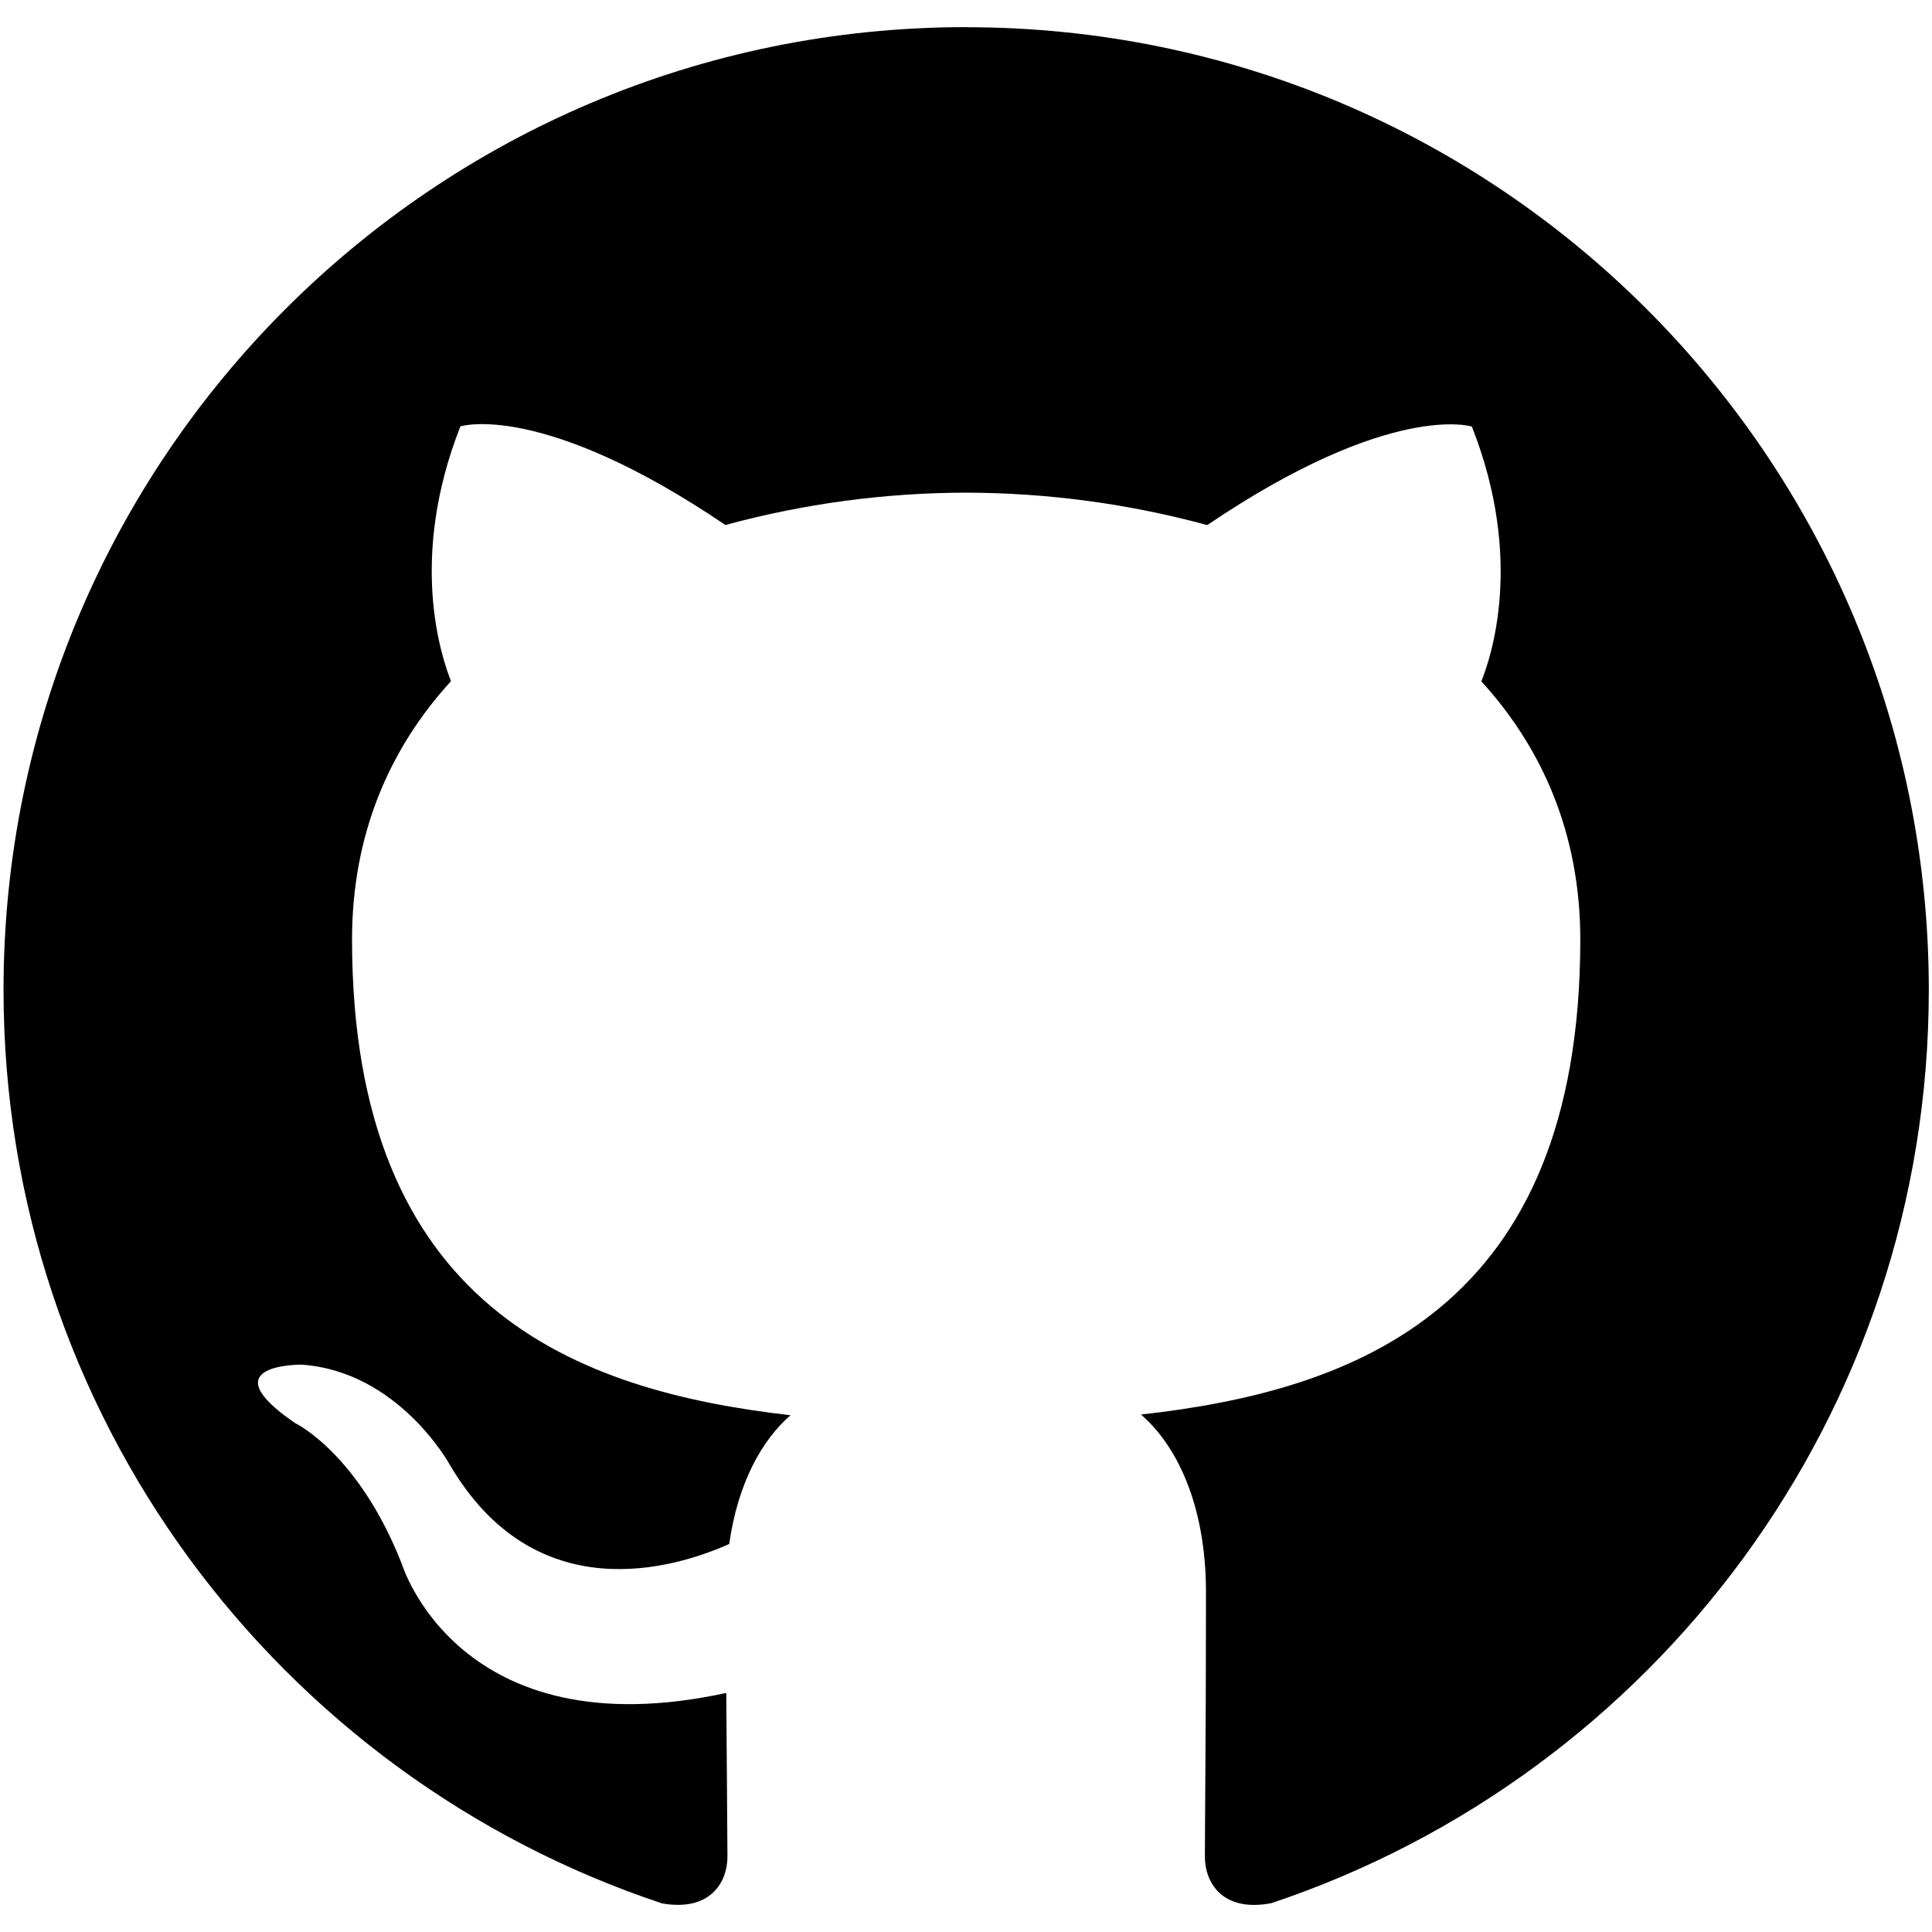
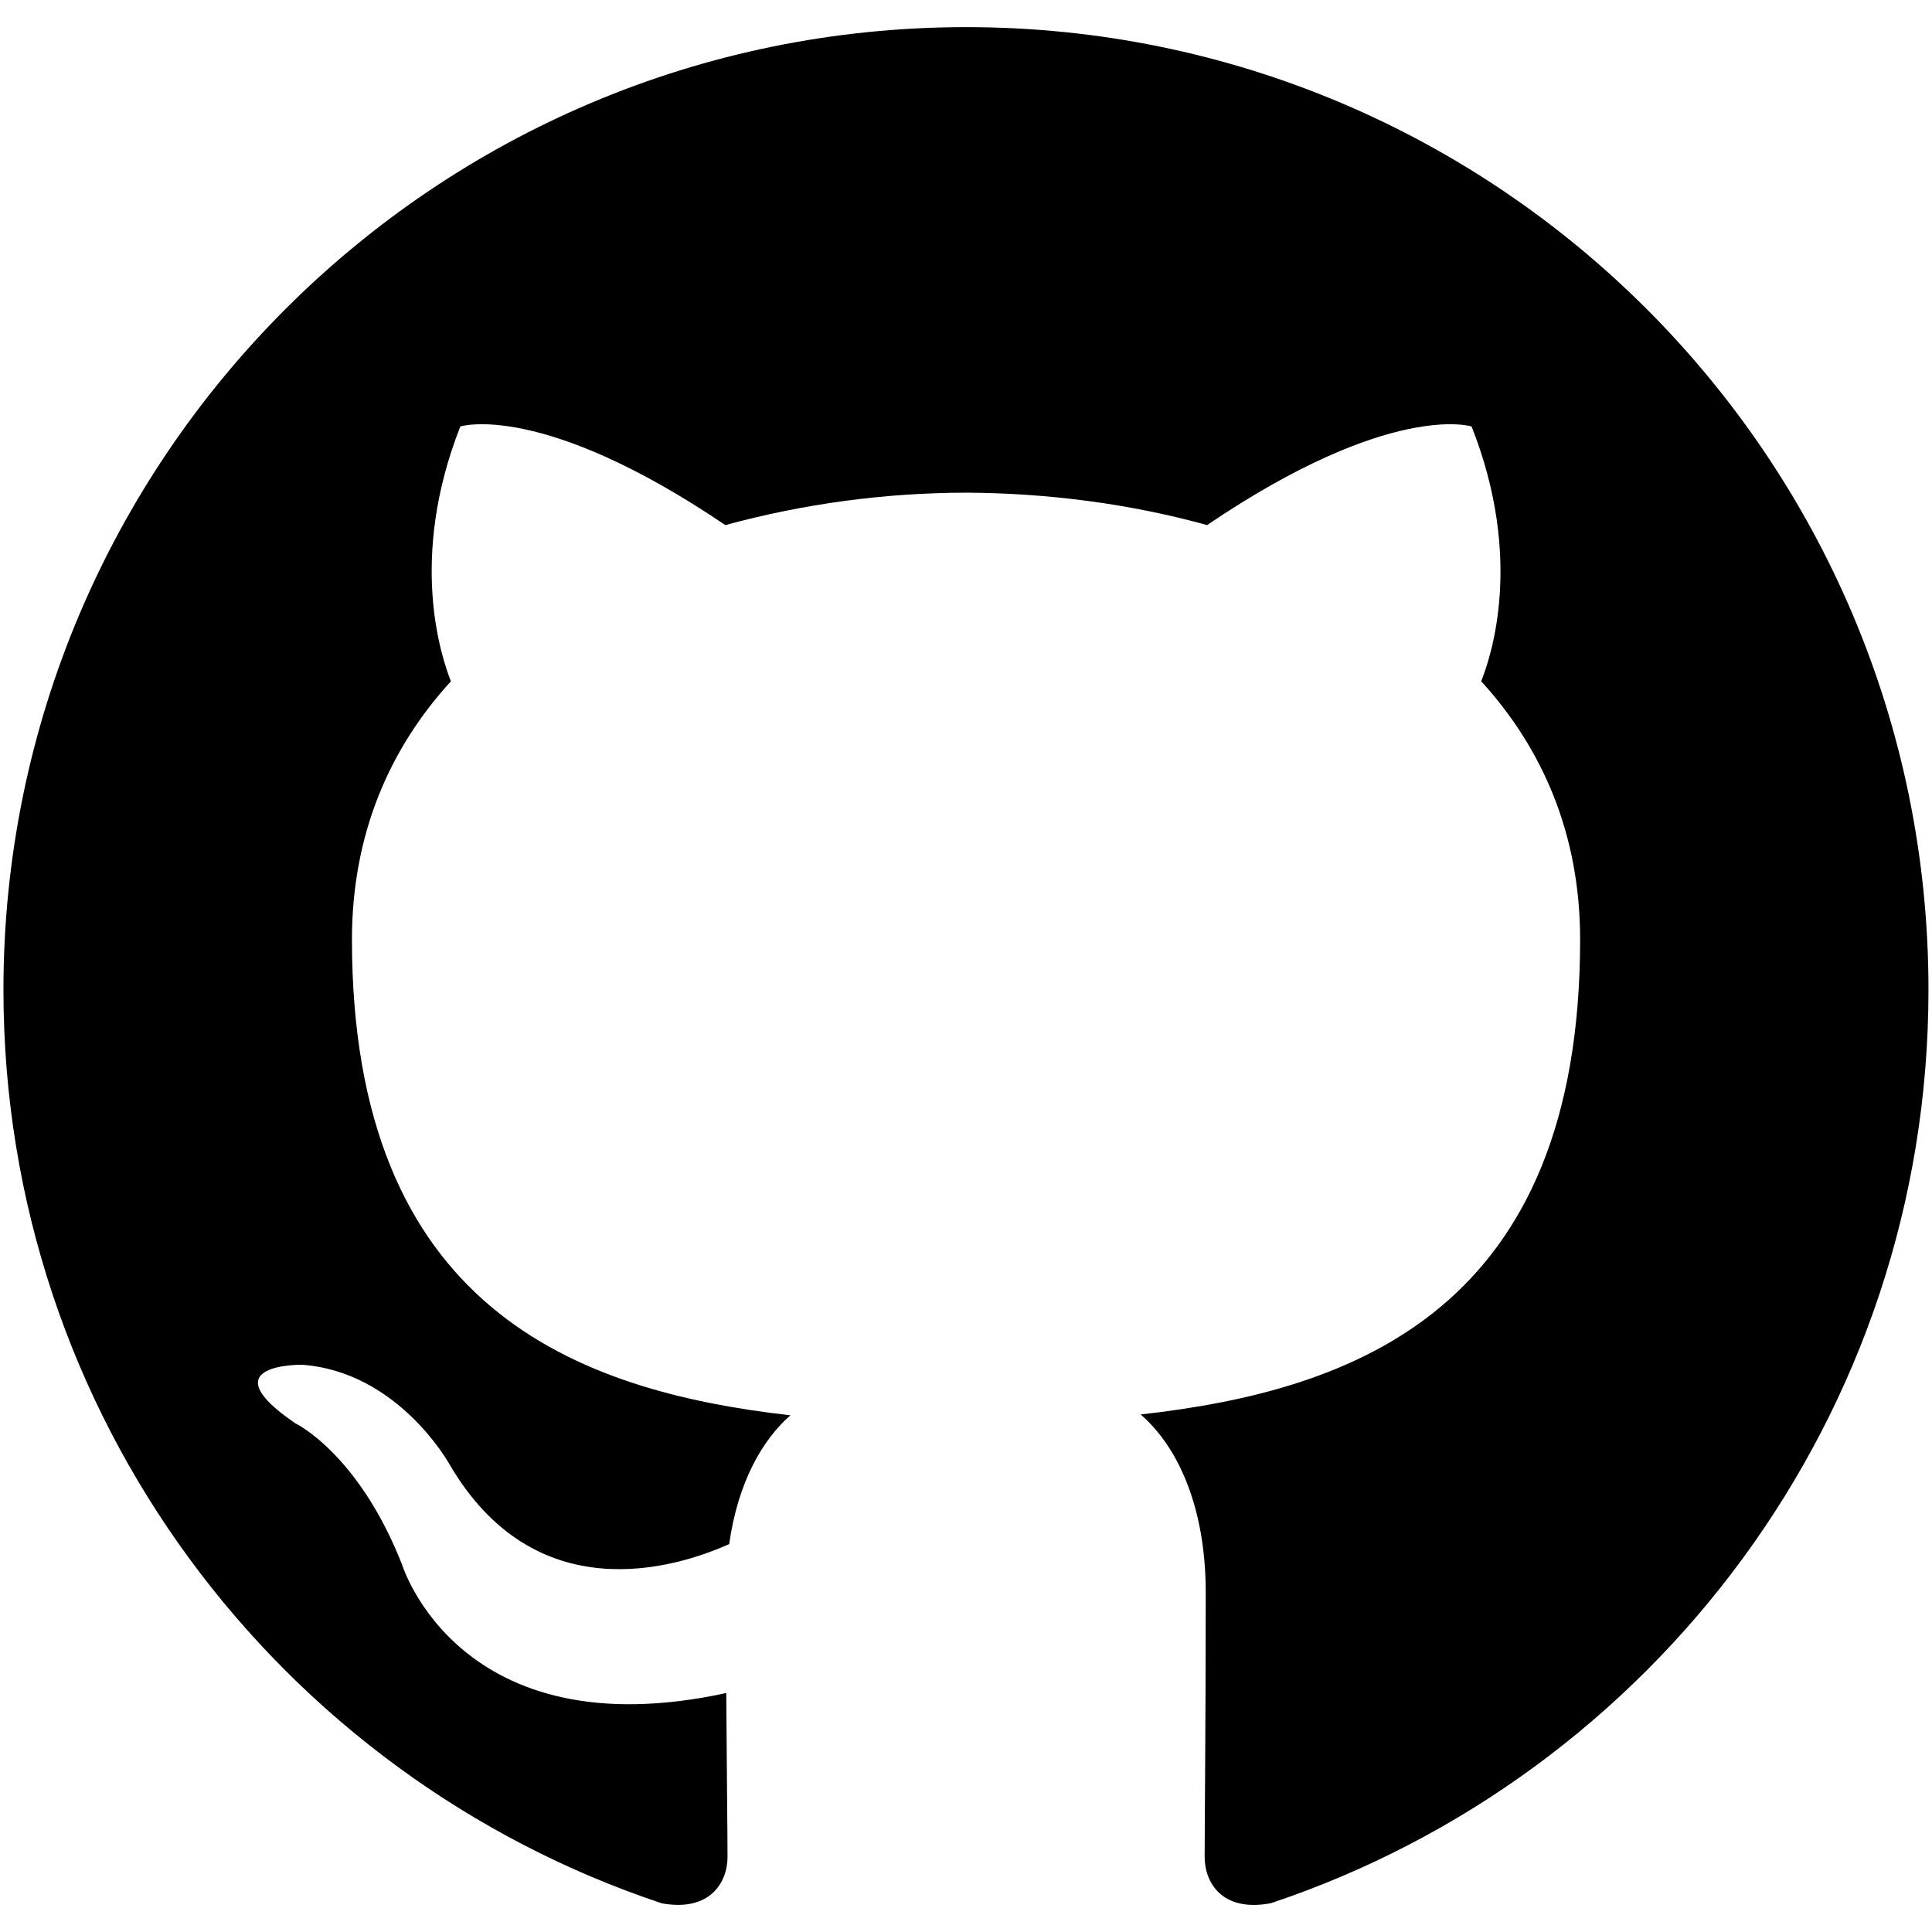
<svg xmlns="http://www.w3.org/2000/svg" class="contact-link-icon" width="23" height="23" viewBox="0 0 23 23">
-   <path fill-rule="evenodd" clip-rule="evenodd" d="M11.502.323c-6.33 0-11.46 5.13-11.46 11.46 0 5.065 3.28 9.36 7.838 10.876.574.102.78-.25.78-.555 0-.272-.008-.99-.014-1.95-3.188.693-3.862-1.535-3.862-1.535-.52-1.322-1.27-1.677-1.27-1.677-1.04-.71.078-.696.078-.696 1.148.08 1.756 1.18 1.756 1.18 1.02 1.753 2.68 1.246 3.333.955.105-.742.4-1.247.73-1.533-2.544-.29-5.22-1.272-5.22-5.665 0-1.25.446-2.274 1.178-3.074-.114-.29-.51-1.455.112-3.033 0 0 .963-.31 3.155 1.174a10.99 10.99 0 0 1 2.866-.385 11.03 11.03 0 0 1 2.87.386c2.188-1.48 3.15-1.173 3.15-1.173.623 1.578.23 2.742.113 3.033.73.8 1.178 1.823 1.178 3.074 0 4.403-2.68 5.37-5.23 5.655.41.353.774 1.05.774 2.12 0 1.532-.013 2.77-.013 3.145 0 .306.208.663.79.552 4.55-1.52 7.828-5.812 7.828-10.873C22.96 5.454 17.83.324 11.502.324z" />
+   <path fill-rule="evenodd" clip-rule="evenodd" d="M11.502.323C5.172.323.041 5.454.041 11.784c0 5.064 3.282 9.358 7.839 10.875.574.103.781-.25.781-.554 0-.272-.009-.991-.015-1.95-3.188.693-3.862-1.535-3.862-1.535-.521-1.322-1.27-1.677-1.27-1.677-1.041-.711.078-.696.078-.696 1.148.08 1.756 1.18 1.756 1.18 1.021 1.753 2.681 1.246 3.333.955.104-.742.4-1.247.729-1.533-2.544-.289-5.22-1.271-5.22-5.664 0-1.251.446-2.274 1.178-3.074-.114-.292-.509-1.456.112-3.034 0 0 .963-.309 3.155 1.174a10.989 10.989 0 0 1 2.866-.386c.973.005 1.953.132 2.869.386 2.188-1.482 3.149-1.174 3.149-1.174.624 1.578.231 2.742.114 3.033.731.8 1.178 1.823 1.178 3.074 0 4.403-2.68 5.37-5.232 5.655.412.354.775 1.052.775 2.121 0 1.532-.013 2.769-.013 3.145 0 .306.207.663.789.552 4.55-1.52 7.828-5.812 7.828-10.873C22.96 5.454 17.831.323 11.502.323z" />
</svg>
